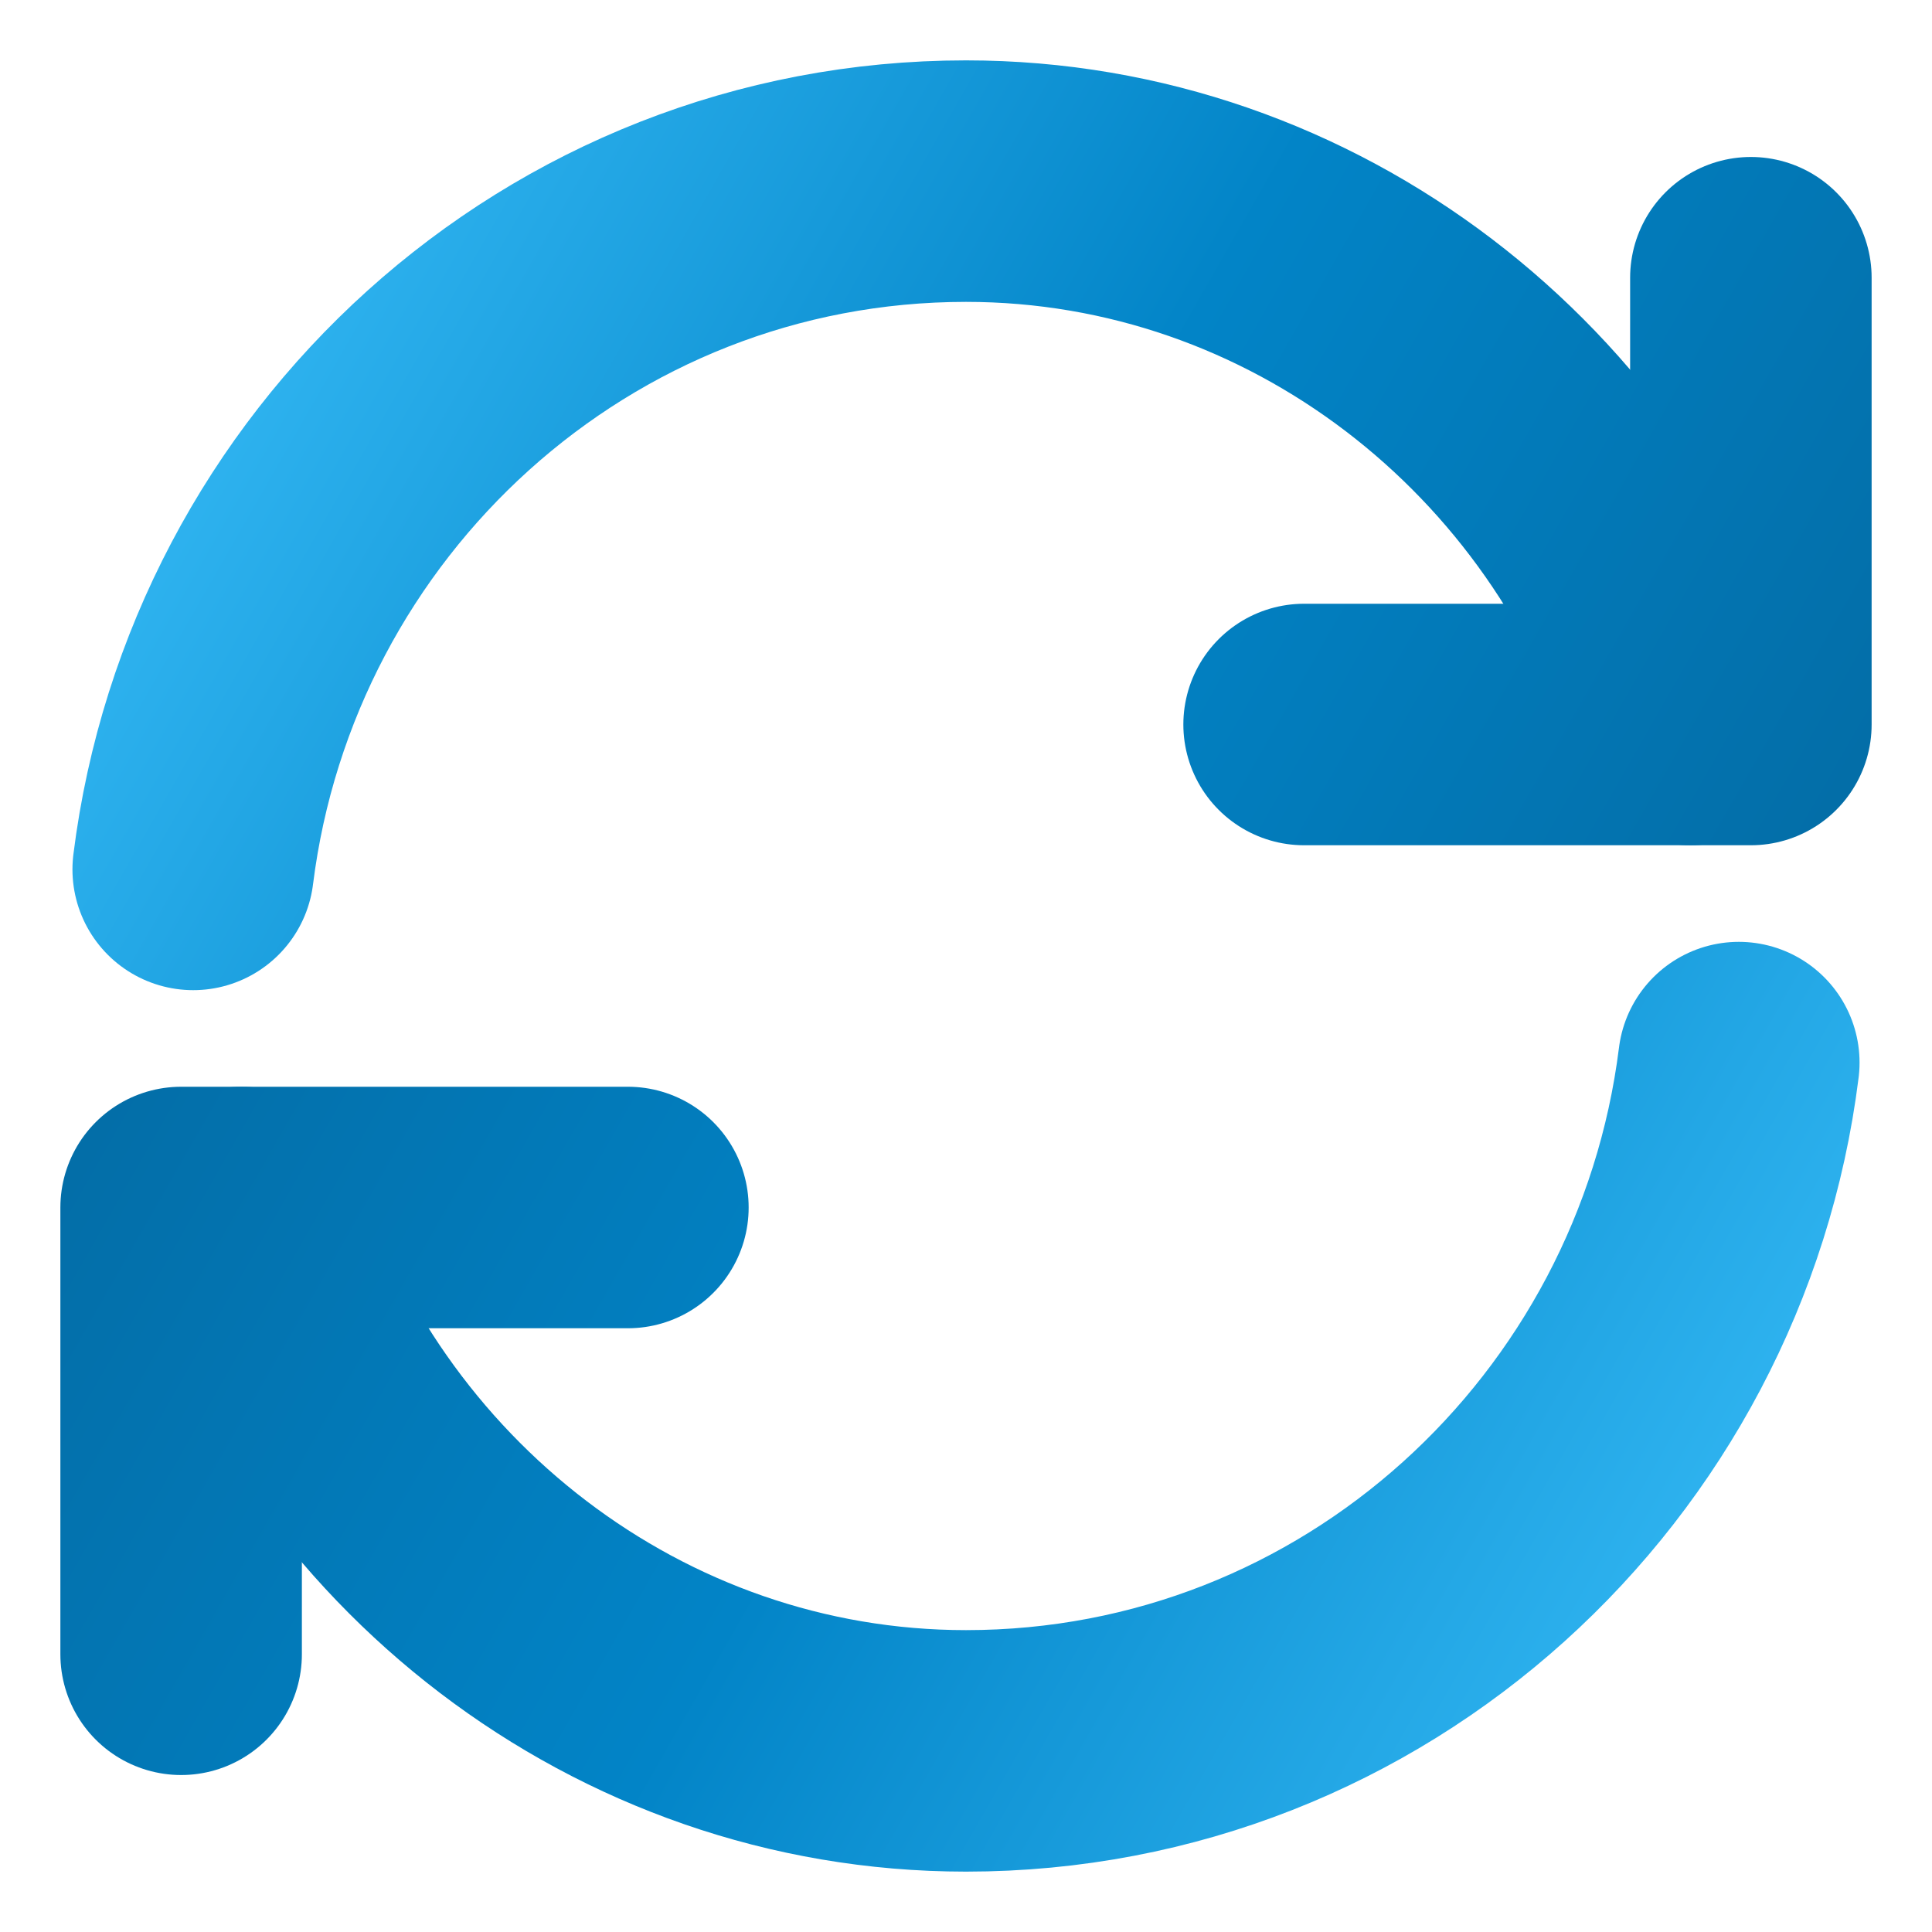
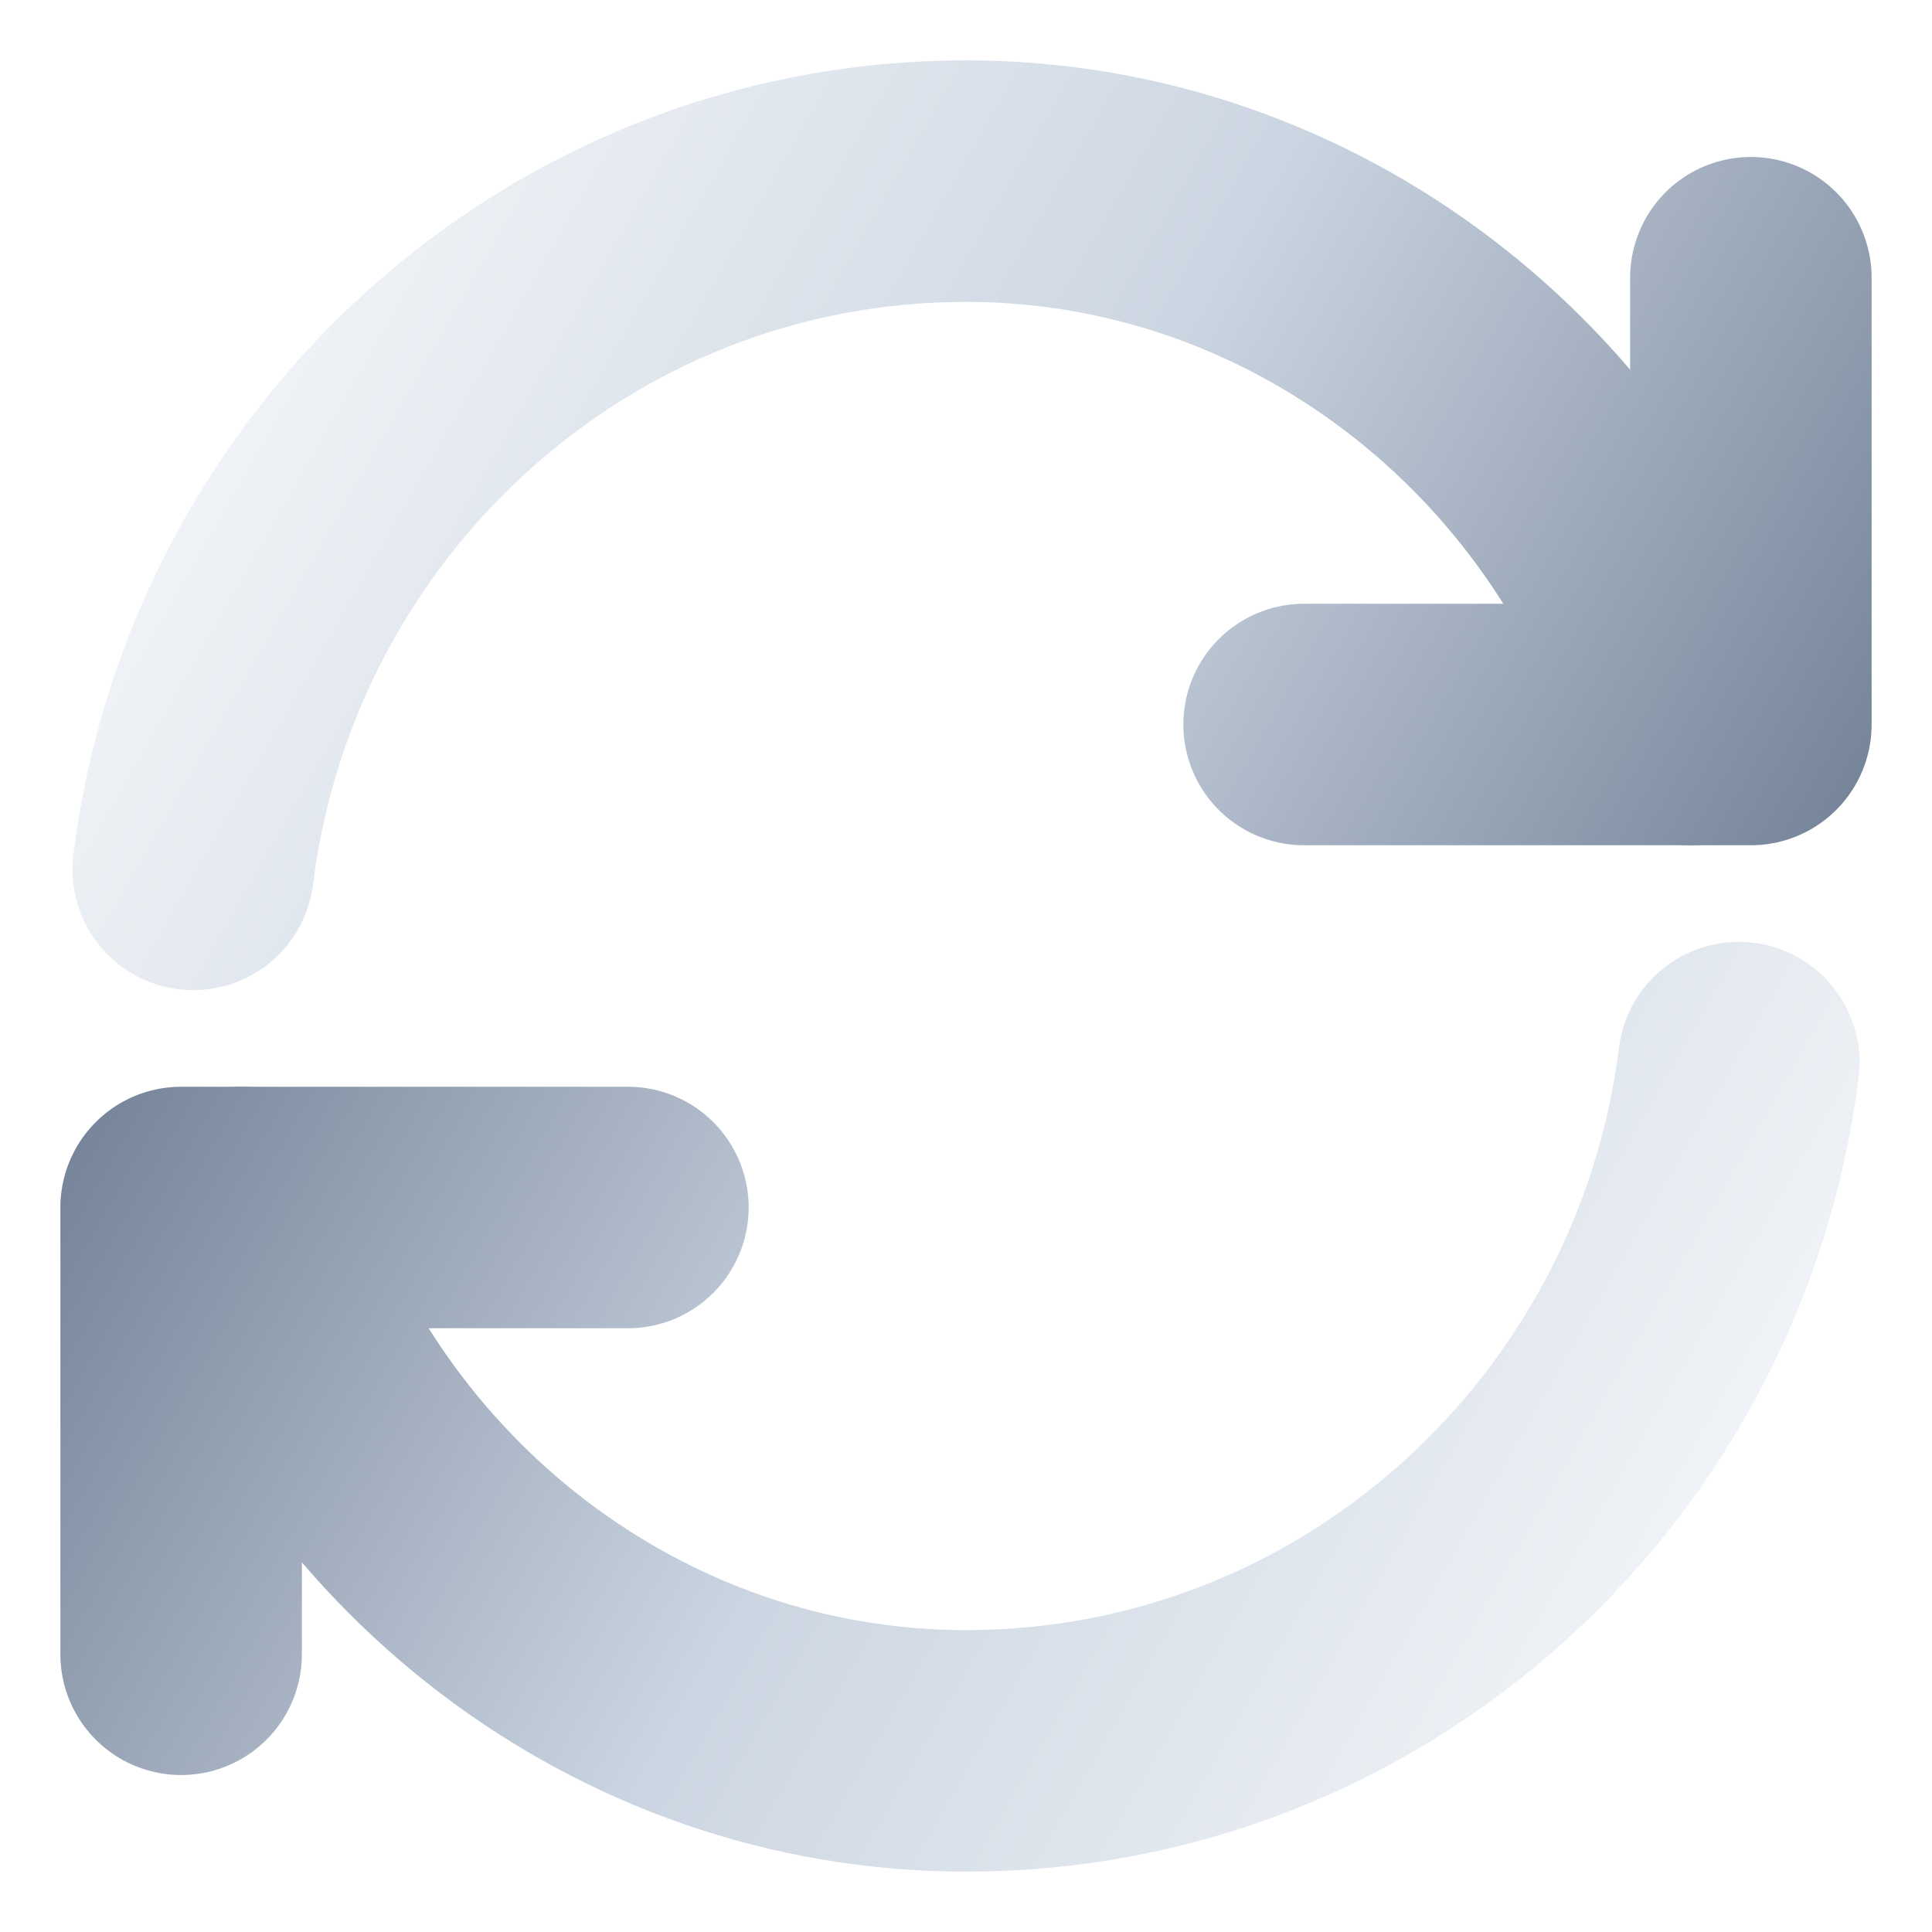
<svg xmlns="http://www.w3.org/2000/svg" width="16" height="16" viewBox="0 0 16 16" fill="none">
  <defs>
-     <linearGradient id="refGrad1" x1="1" y1="2" x2="15" y2="10" gradientUnits="userSpaceOnUse">
-       <stop offset="0%" stop-color="#38bdf8" />
-       <stop offset="50%" stop-color="#0284c7" />
-       <stop offset="100%" stop-color="#0369a1" />
+     <linearGradient id="cRef1" x1="1" y1="2" x2="15" y2="10" gradientUnits="userSpaceOnUse">
+       <stop offset="0%" stop-color="#f8fafc" />
+       <stop offset="50%" stop-color="#cbd5e1" />
+       <stop offset="100%" stop-color="#64748b" />
    </linearGradient>
-     <linearGradient id="refGrad2" x1="15" y1="14" x2="1" y2="6" gradientUnits="userSpaceOnUse">
-       <stop offset="0%" stop-color="#38bdf8" />
-       <stop offset="50%" stop-color="#0284c7" />
-       <stop offset="100%" stop-color="#0369a1" />
+     <linearGradient id="cRef2" x1="15" y1="14" x2="1" y2="6" gradientUnits="userSpaceOnUse">
+       <stop offset="0%" stop-color="#f8fafc" />
+       <stop offset="50%" stop-color="#cbd5e1" />
+       <stop offset="100%" stop-color="#64748b" />
    </linearGradient>
  </defs>
-   <path d="M14.0 6.0C13.2 3.4 10.8 1.5 8.0 1.5C4.7 1.5 2.0 4.0 1.6 7.2" stroke="url(#refGrad1)" stroke-width="2.0" stroke-linecap="round" />
-   <path d="M10.8 6.0H14.5V2.3" stroke="url(#refGrad1)" stroke-width="2.0" stroke-linecap="round" stroke-linejoin="round" />
-   <path d="M2.0 10.0C2.8 12.6 5.2 14.5 8.0 14.5C11.3 14.5 14.0 12.0 14.4 8.8" stroke="url(#refGrad2)" stroke-width="2.0" stroke-linecap="round" />
-   <path d="M5.2 10.0H1.5V13.7" stroke="url(#refGrad2)" stroke-width="2.0" stroke-linecap="round" stroke-linejoin="round" />
+   <path d="M14.0 6.0C13.2 3.4 10.8 1.5 8.0 1.5C4.7 1.5 2.0 4.0 1.6 7.2" stroke="url(#cRef1)" stroke-width="2.0" stroke-linecap="round" />
+   <path d="M10.8 6.0H14.5V2.3" stroke="url(#cRef1)" stroke-width="2.0" stroke-linecap="round" stroke-linejoin="round" />
+   <path d="M2.0 10.0C2.8 12.6 5.2 14.5 8.0 14.5C11.3 14.5 14.0 12.0 14.4 8.8" stroke="url(#cRef2)" stroke-width="2.0" stroke-linecap="round" />
+   <path d="M5.2 10.0H1.5V13.7" stroke="url(#cRef2)" stroke-width="2.0" stroke-linecap="round" stroke-linejoin="round" />
</svg>
